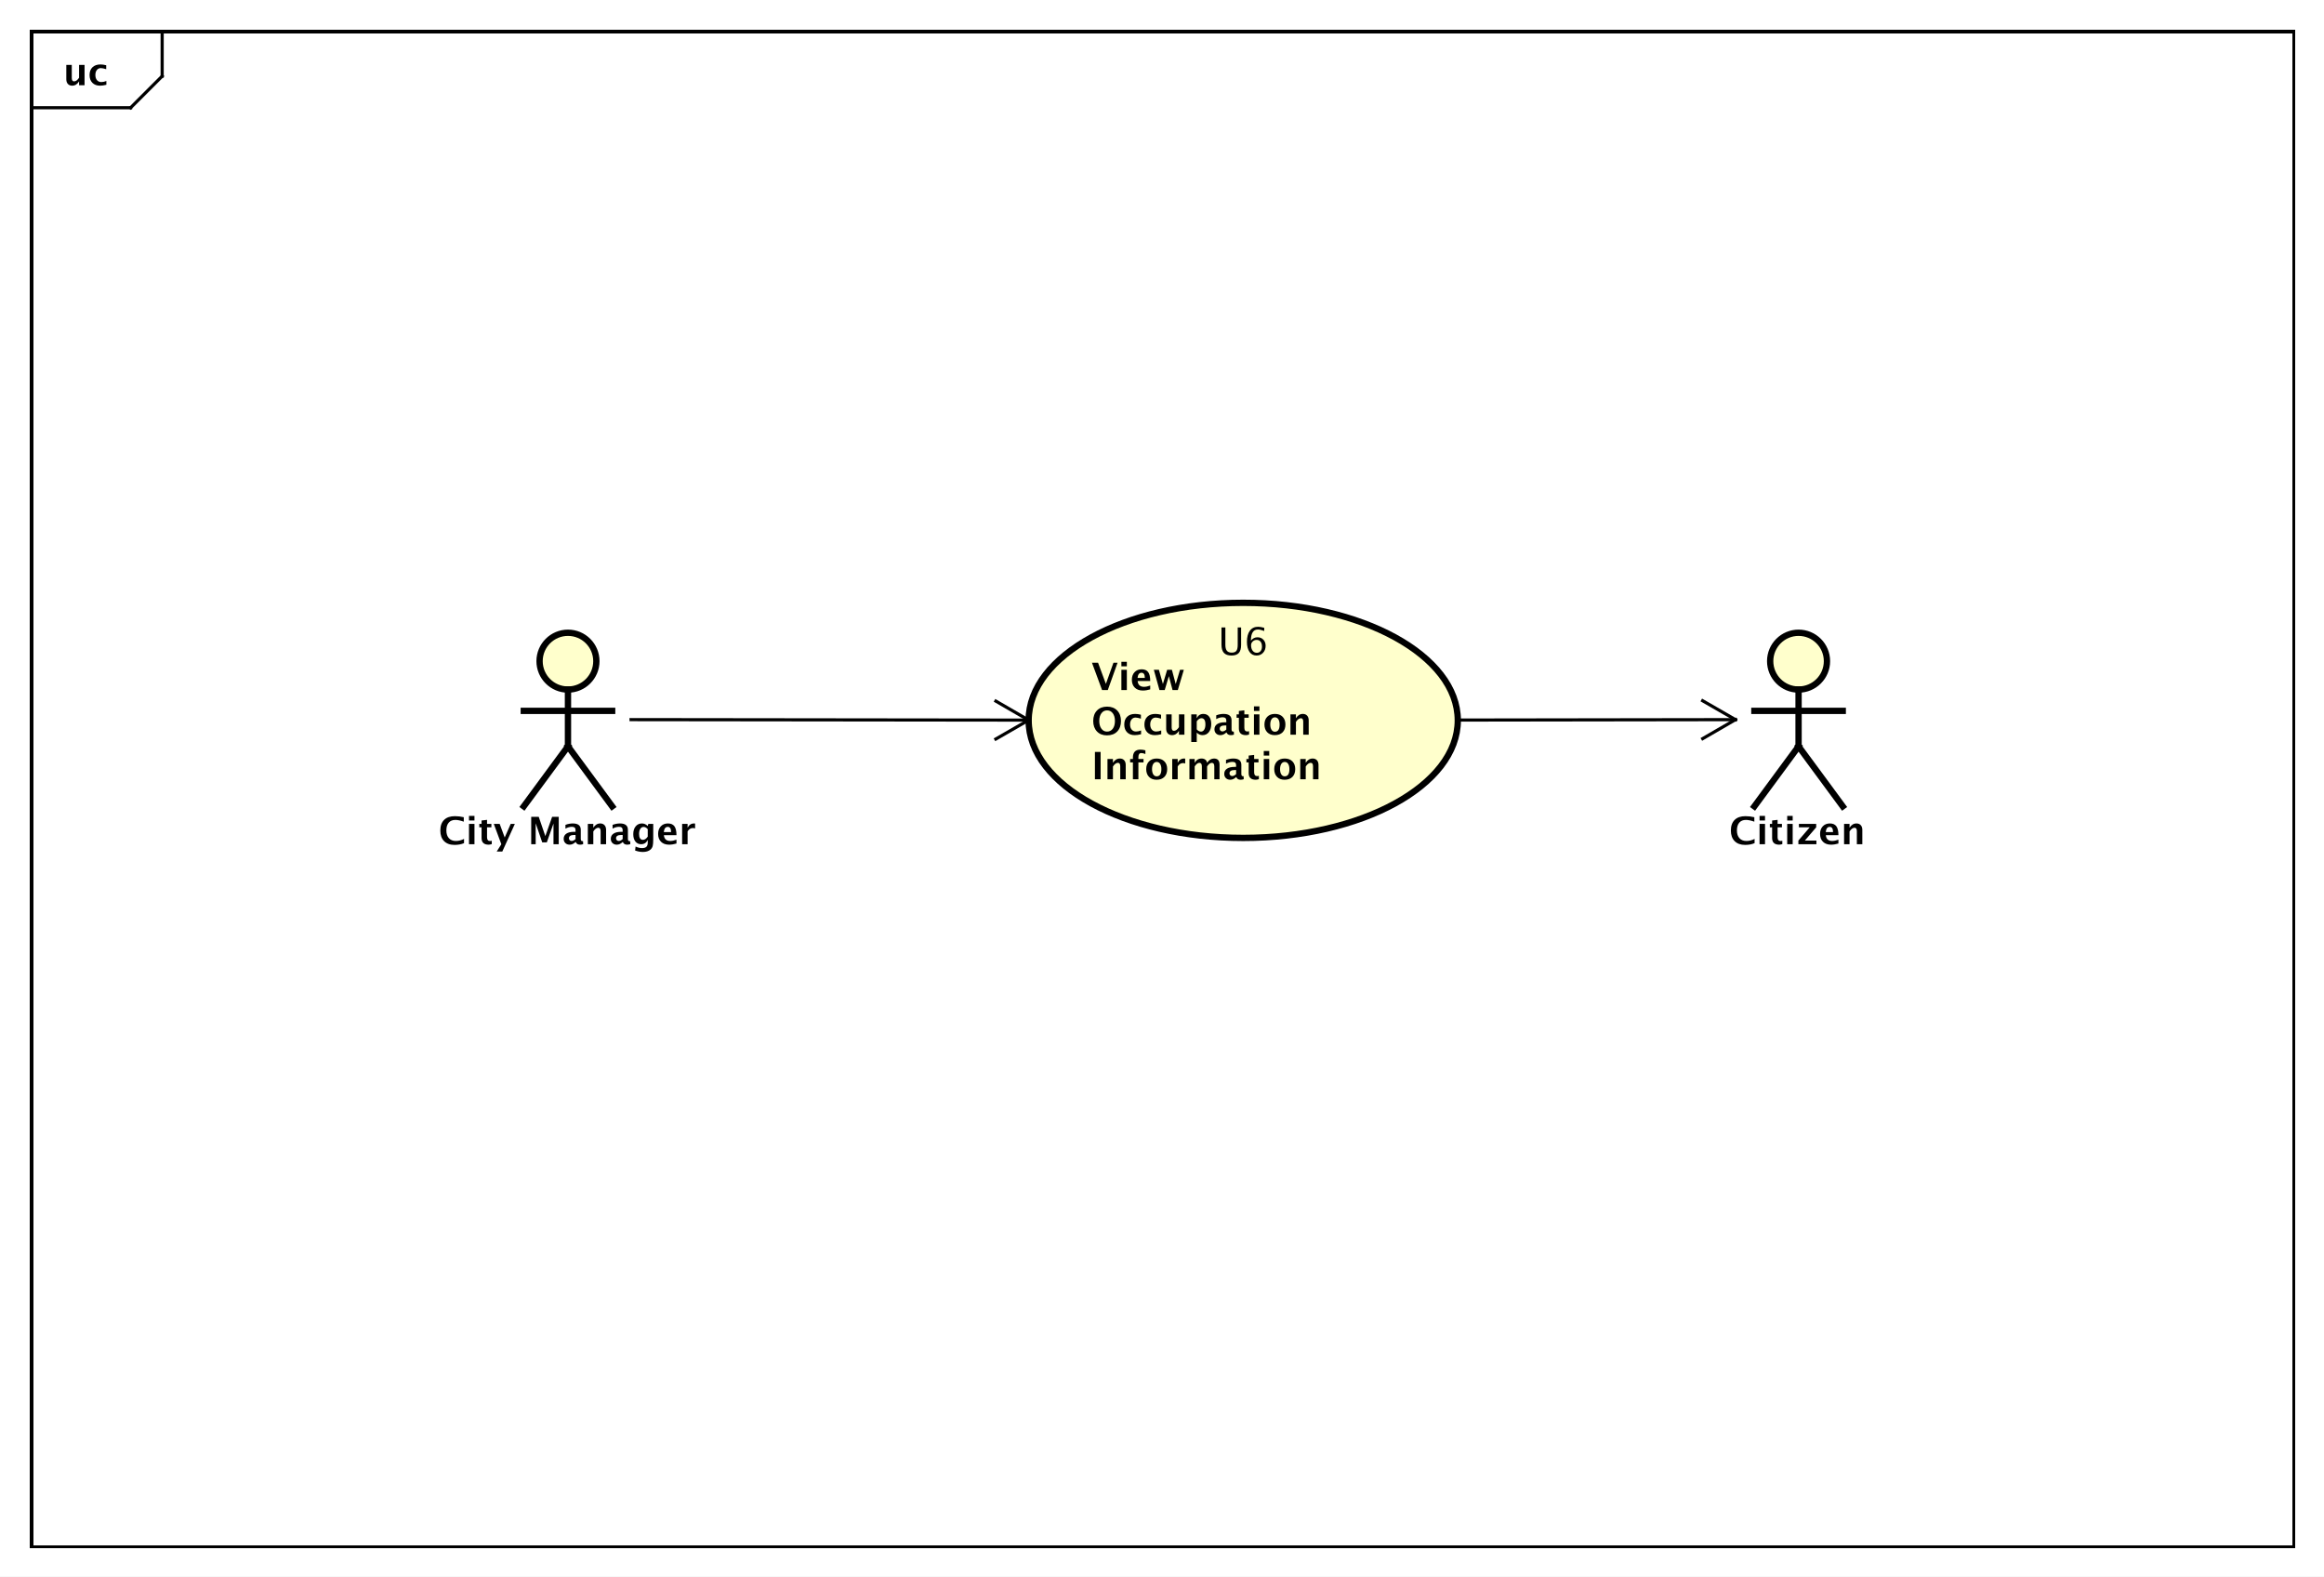
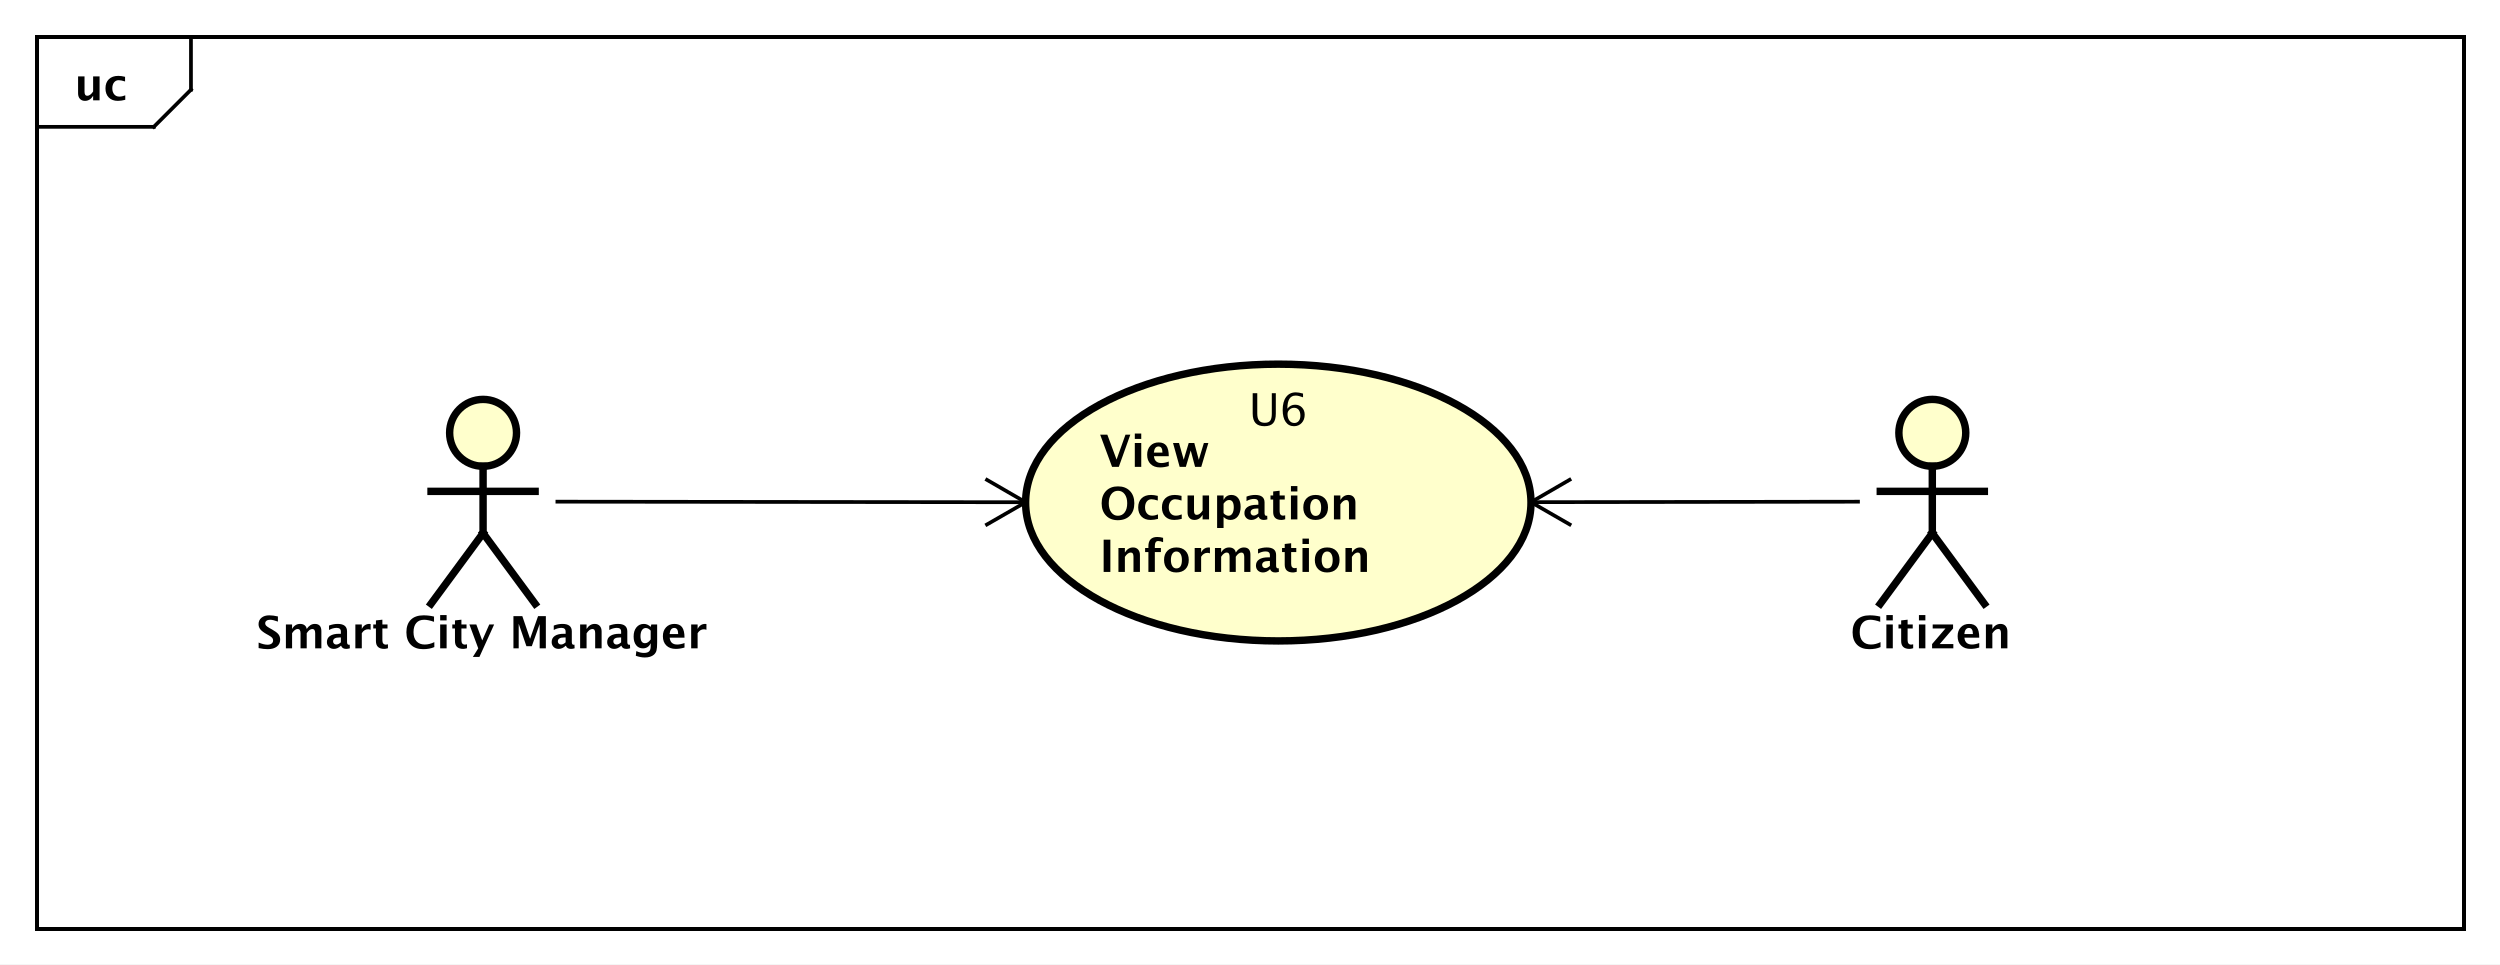
- <svg xmlns="http://www.w3.org/2000/svg" style="fill-opacity:1; color-rendering:auto; color-interpolation:auto; text-rendering:auto; stroke:black; stroke-linecap:square; stroke-miterlimit:10; shape-rendering:auto; stroke-opacity:1; fill:black; stroke-dasharray:none; font-weight:normal; stroke-width:1; font-family:'Dialog'; font-style:normal; stroke-linejoin:miter; font-size:12px; stroke-dashoffset:0; image-rendering:auto;" width="982" height="666">
+ <svg xmlns="http://www.w3.org/2000/svg" style="fill-opacity:1; color-rendering:auto; color-interpolation:auto; text-rendering:auto; stroke:black; stroke-linecap:square; stroke-miterlimit:10; shape-rendering:auto; stroke-opacity:1; fill:black; stroke-dasharray:none; font-weight:normal; stroke-width:1; font-family:'Dialog'; font-style:normal; stroke-linejoin:miter; font-size:12px; stroke-dashoffset:0; image-rendering:auto;" width="897" height="346">
  <defs id="genericDefs" />
  <g>
    <defs id="defs1">
      <clipPath clipPathUnits="userSpaceOnUse" id="clipPath1">
-         <path d="M0 0 L982 0 L982 666 L0 666 L0 0 Z" />
+         <path d="M0 0 L897 0 L897 346 L0 346 L0 0 Z" />
      </clipPath>
      <clipPath clipPathUnits="userSpaceOnUse" id="clipPath2">
-         <path d="M0 0 L736.5 0 L736.5 499.5 L0 499.5 L0 0 Z" />
+         <path d="M50 93 L722.75 93 L722.75 352.5 L50 352.5 L50 93 Z" />
      </clipPath>
      <clipPath clipPathUnits="userSpaceOnUse" id="clipPath3">
-         <path d="M-20 -27 L716.5 -27 L716.5 472.5 L-20 472.5 L-20 -27 Z" />
+         <path d="M-20 -27 L652.75 -27 L652.75 232.5 L-20 232.5 L-20 -27 Z" />
      </clipPath>
      <clipPath clipPathUnits="userSpaceOnUse" id="clipPath4">
-         <path d="M-548 -267.48 L188.5 -267.48 L188.5 232.02 L-548 232.02 L-548 -267.48 Z" />
+         <path d="M-498 -174.48 L174.75 -174.48 L174.75 85.02 L-498 85.02 L-498 -174.48 Z" />
      </clipPath>
      <clipPath clipPathUnits="userSpaceOnUse" id="clipPath5">
-         <path d="M-345.917 -207.041 L390.583 -207.041 L390.583 292.459 L-345.917 292.459 L-345.917 -207.041 Z" />
+         <path d="M-295.917 -114.041 L376.833 -114.041 L376.833 145.459 L-295.917 145.459 L-295.917 -114.041 Z" />
      </clipPath>
      <clipPath clipPathUnits="userSpaceOnUse" id="clipPath6">
-         <path d="M-386.06 -207.48 L350.44 -207.48 L350.44 292.02 L-386.06 292.02 L-386.06 -207.48 Z" />
+         <path d="M-336.06 -114.48 L336.69 -114.48 L336.69 145.02 L-336.06 145.02 L-336.06 -114.48 Z" />
      </clipPath>
      <clipPath clipPathUnits="userSpaceOnUse" id="clipPath7">
-         <path d="M-139 -267.48 L597.5 -267.48 L597.5 232.02 L-139 232.02 L-139 -267.48 Z" />
+         <path d="M-69 -174.48 L603.75 -174.48 L603.75 85.02 L-69 85.02 L-69 -174.48 Z" />
      </clipPath>
    </defs>
    <g style="fill:white; stroke:white;">
-       <rect x="0" y="0" width="982" style="clip-path:url(#clipPath1); stroke:none;" height="666" />
+       <rect x="0" y="0" width="897" style="clip-path:url(#clipPath1); stroke:none;" height="346" />
    </g>
-     <g style="text-rendering:geometricPrecision; shape-rendering:crispEdges;" transform="scale(1.3333,1.3333)">
-       <rect x="10" y="10" width="717" style="fill:none; clip-path:url(#clipPath2);" height="480" />
-       <line x1="51.391" x2="51.391" y1="11" style="clip-path:url(#clipPath2); fill:none; text-rendering:optimizeLegibility; shape-rendering:auto;" y2="24.133" />
-       <line x1="51.391" x2="41.391" y1="24.133" style="clip-path:url(#clipPath2); fill:none; text-rendering:optimizeLegibility; shape-rendering:auto;" y2="34.133" />
-       <line x1="41.391" x2="10" y1="34.133" style="clip-path:url(#clipPath2); fill:none; text-rendering:optimizeLegibility; shape-rendering:auto;" y2="34.133" />
+     <g style="text-rendering:geometricPrecision; shape-rendering:crispEdges;" transform="scale(1.3333,1.3333) translate(-50,-93)">
+       <rect x="60" y="103" width="653" style="fill:none; clip-path:url(#clipPath2);" height="240" />
+       <line x1="101.391" x2="101.391" y1="104" style="clip-path:url(#clipPath2); fill:none; text-rendering:optimizeLegibility; shape-rendering:auto;" y2="117.133" />
+       <line x1="101.391" x2="91.391" y1="117.133" style="clip-path:url(#clipPath2); fill:none; text-rendering:optimizeLegibility; shape-rendering:auto;" y2="127.133" />
+       <line x1="91.391" x2="60" y1="127.133" style="clip-path:url(#clipPath2); fill:none; text-rendering:optimizeLegibility; shape-rendering:auto;" y2="127.133" />
    </g>
-     <g style="text-rendering:optimizeLegibility; font-weight:bold; font-family:sans-serif;" transform="matrix(1.3333,0,0,1.3333,0,0) translate(20,27)">
+     <g style="text-rendering:optimizeLegibility; font-weight:bold; font-family:sans-serif;" transform="matrix(1.3333,0,0,1.3333,-66.6667,-124) translate(70,120)">
      <path d="M5.062 0 L5.062 -1.213 Q4.219 0.146 2.871 0.146 Q2.01 0.146 1.512 -0.398 Q1.014 -0.943 1.014 -1.887 L1.014 -6.434 L2.748 -6.434 L2.748 -2.314 Q2.748 -1.219 3.481 -1.219 Q4.301 -1.219 5.062 -2.385 L5.062 -6.434 L6.797 -6.434 L6.797 0 ZM13.711 -0.141 Q12.633 0.146 11.713 0.146 Q10.172 0.146 9.278 -0.759 Q8.385 -1.664 8.385 -3.223 Q8.385 -4.799 9.305 -5.689 Q10.225 -6.58 11.848 -6.58 Q12.633 -6.58 13.658 -6.328 L13.658 -5.074 Q12.592 -5.42 11.953 -5.42 Q11.174 -5.42 10.699 -4.822 Q10.225 -4.225 10.225 -3.234 Q10.225 -2.221 10.737 -1.611 Q11.25 -1.002 12.105 -1.002 Q12.885 -1.002 13.711 -1.342 Z" style="stroke:none; clip-path:url(#clipPath3);" />
    </g>
-     <g transform="matrix(1.3333,0,0,1.3333,0,0)" style="fill:rgb(255,255,204); text-rendering:optimizeLegibility; font-family:sans-serif; stroke:rgb(255,255,204); font-weight:bold; stroke-width:2;">
+     <g transform="matrix(1.3333,0,0,1.3333,-66.6667,-124)" style="fill:rgb(255,255,204); text-rendering:optimizeLegibility; font-family:sans-serif; stroke:rgb(255,255,204); font-weight:bold; stroke-width:2;">
      <circle r="9" style="clip-path:url(#clipPath2); stroke:none;" cx="570" cy="209.48" />
      <circle style="fill:none; clip-path:url(#clipPath2); stroke:black;" r="9" cx="570" cy="209.48" />
      <line x1="570" x2="570" y1="218.48" style="clip-path:url(#clipPath2); fill:none; stroke:black;" y2="236.48" />
      <line x1="556" x2="584" y1="225.23" style="clip-path:url(#clipPath2); fill:none; stroke:black;" y2="225.23" />
      <line x1="570" x2="556" y1="236.48" style="clip-path:url(#clipPath2); fill:none; stroke:black;" y2="255.48" />
      <line x1="570" x2="584" y1="236.48" style="clip-path:url(#clipPath2); fill:none; stroke:black;" y2="255.48" />
    </g>
-     <g style="text-rendering:optimizeLegibility; stroke-width:2; font-weight:bold; font-family:sans-serif;" transform="matrix(1.3333,0,0,1.3333,0,0) translate(548,267.4802)">
+     <g style="text-rendering:optimizeLegibility; stroke-width:2; font-weight:bold; font-family:sans-serif;" transform="matrix(1.3333,0,0,1.3333,-66.6667,-124) translate(548,267.4802)">
      <path d="M8.062 -0.346 Q6.803 0.217 5.057 0.217 Q2.924 0.217 1.734 -0.984 Q0.545 -2.186 0.545 -4.336 Q0.545 -6.527 1.743 -7.708 Q2.941 -8.889 5.162 -8.889 Q6.58 -8.889 7.981 -8.555 L7.981 -7.143 Q6.393 -7.699 5.32 -7.699 Q3.949 -7.699 3.205 -6.829 Q2.461 -5.959 2.461 -4.359 Q2.461 -2.789 3.261 -1.91 Q4.061 -1.031 5.484 -1.031 Q6.762 -1.031 8.062 -1.676 ZM9.633 0 L9.633 -6.434 L11.367 -6.434 L11.367 0 ZM9.633 -7.518 L9.633 -8.965 L11.367 -8.965 L11.367 -7.518 ZM16.852 -0.035 Q16.23 0.146 15.873 0.146 Q13.617 0.146 13.617 -1.963 L13.617 -5.35 L12.896 -5.35 L12.896 -6.434 L13.617 -6.434 L13.617 -7.518 L15.352 -7.717 L15.352 -6.434 L16.729 -6.434 L16.729 -5.35 L15.352 -5.35 L15.352 -2.191 Q15.352 -1.008 16.318 -1.008 Q16.541 -1.008 16.852 -1.09 ZM18.398 0 L18.398 -6.434 L20.133 -6.434 L20.133 0 ZM18.398 -7.518 L18.398 -8.965 L20.133 -8.965 L20.133 -7.518 ZM21.938 0 L21.938 -1.154 L25.535 -5.35 L22.102 -5.35 L22.102 -6.434 L27.586 -6.434 L27.586 -5.35 L23.988 -1.154 L27.656 -1.154 L27.656 0 ZM34.629 -0.217 Q33.393 0.146 32.285 0.146 Q30.674 0.146 29.742 -0.768 Q28.811 -1.682 28.811 -3.264 Q28.811 -4.758 29.663 -5.669 Q30.516 -6.58 31.916 -6.58 Q33.328 -6.58 33.978 -5.689 Q34.629 -4.799 34.629 -2.871 L30.639 -2.871 Q30.814 -1.031 32.66 -1.031 Q33.533 -1.031 34.629 -1.435 ZM30.615 -3.85 L32.924 -3.85 Q32.924 -5.496 31.863 -5.496 Q30.785 -5.496 30.615 -3.85 ZM36.422 0 L36.422 -6.434 L38.156 -6.434 L38.156 -5.221 Q39.006 -6.58 40.348 -6.58 Q41.209 -6.58 41.707 -6.035 Q42.205 -5.49 42.205 -4.547 L42.205 0 L40.471 0 L40.471 -4.119 Q40.471 -5.215 39.744 -5.215 Q38.918 -5.215 38.156 -4.049 L38.156 0 Z" style="stroke:none; clip-path:url(#clipPath4);" />
    </g>
-     <g transform="matrix(1.3333,0,0,1.3333,0,0)" style="fill:rgb(255,255,204); text-rendering:optimizeLegibility; font-family:sans-serif; stroke:rgb(255,255,204); font-weight:bold; stroke-width:2;">
+     <g transform="matrix(1.3333,0,0,1.3333,-66.6667,-124)" style="fill:rgb(255,255,204); text-rendering:optimizeLegibility; font-family:sans-serif; stroke:rgb(255,255,204); font-weight:bold; stroke-width:2;">
      <ellipse style="clip-path:url(#clipPath2); stroke:none;" rx="68" cx="394" ry="37.24" cy="228.24" />
      <ellipse style="clip-path:url(#clipPath2); fill:none; stroke:black;" rx="68" cx="394" ry="37.24" cy="228.24" />
      <path d="M3.352 11.602 L0.146 2.93 L2.074 2.93 L4.559 9.639 L6.961 2.93 L8.262 2.93 L5.162 11.602 ZM9.469 11.602 L9.469 5.168 L11.203 5.168 L11.203 11.602 ZM9.469 4.084 L9.469 2.637 L11.203 2.637 L11.203 4.084 ZM18.609 11.385 Q17.373 11.748 16.266 11.748 Q14.654 11.748 13.723 10.834 Q12.791 9.92 12.791 8.338 Q12.791 6.844 13.644 5.933 Q14.496 5.021 15.896 5.021 Q17.309 5.021 17.959 5.912 Q18.609 6.803 18.609 8.73 L14.619 8.73 Q14.795 10.57 16.641 10.57 Q17.514 10.57 18.609 10.166 ZM14.596 7.752 L16.904 7.752 Q16.904 6.106 15.844 6.106 Q14.766 6.106 14.596 7.752 ZM21.539 11.602 L19.752 5.168 L21.363 5.168 L22.629 9.674 L23.977 5.168 L25.477 5.168 L26.689 9.697 L28.055 5.168 L29.262 5.168 L27.352 11.602 L25.688 11.602 L24.516 7.189 L23.203 11.602 Z" style="fill:black; clip-path:url(#clipPath5); stroke:none;" transform="translate(345.9167,207.0409)" />
    </g>
-     <g style="text-rendering:optimizeLegibility; stroke-width:2; font-weight:bold; font-family:sans-serif;" transform="matrix(1.3333,0,0,1.3333,0,0) translate(345.9167,207.0409)">
+     <g style="text-rendering:optimizeLegibility; stroke-width:2; font-weight:bold; font-family:sans-serif;" transform="matrix(1.3333,0,0,1.3333,-66.6667,-124) translate(345.9167,207.0409)">
      <path d="M4.887 25.951 Q2.912 25.951 1.728 24.709 Q0.545 23.467 0.545 21.398 Q0.545 19.307 1.734 18.076 Q2.924 16.846 4.945 16.846 Q6.955 16.846 8.148 18.076 Q9.34 19.307 9.34 21.381 Q9.34 23.502 8.148 24.727 Q6.955 25.951 4.887 25.951 ZM4.91 24.756 Q6.07 24.756 6.747 23.845 Q7.424 22.934 7.424 21.375 Q7.424 19.863 6.744 18.949 Q6.064 18.035 4.945 18.035 Q3.814 18.035 3.138 18.949 Q2.461 19.863 2.461 21.393 Q2.461 22.91 3.135 23.833 Q3.809 24.756 4.91 24.756 ZM15.709 25.594 Q14.631 25.881 13.711 25.881 Q12.17 25.881 11.276 24.976 Q10.383 24.07 10.383 22.512 Q10.383 20.936 11.303 20.045 Q12.223 19.154 13.846 19.154 Q14.631 19.154 15.656 19.406 L15.656 20.66 Q14.59 20.314 13.951 20.314 Q13.172 20.314 12.697 20.912 Q12.223 21.51 12.223 22.5 Q12.223 23.514 12.735 24.123 Q13.248 24.732 14.104 24.732 Q14.883 24.732 15.709 24.393 ZM22.096 25.594 Q21.018 25.881 20.098 25.881 Q18.557 25.881 17.663 24.976 Q16.77 24.07 16.77 22.512 Q16.77 20.936 17.689 20.045 Q18.609 19.154 20.232 19.154 Q21.018 19.154 22.043 19.406 L22.043 20.66 Q20.977 20.314 20.338 20.314 Q19.559 20.314 19.084 20.912 Q18.609 21.51 18.609 22.5 Q18.609 23.514 19.122 24.123 Q19.635 24.732 20.49 24.732 Q21.27 24.732 22.096 24.393 ZM27.715 25.734 L27.715 24.521 Q26.871 25.881 25.523 25.881 Q24.662 25.881 24.164 25.336 Q23.666 24.791 23.666 23.848 L23.666 19.301 L25.4 19.301 L25.4 23.42 Q25.4 24.516 26.133 24.516 Q26.953 24.516 27.715 23.35 L27.715 19.301 L29.449 19.301 L29.449 25.734 ZM31.617 28.049 L31.617 19.301 L33.352 19.301 L33.352 20.514 Q34.02 19.154 35.455 19.154 Q36.615 19.154 37.28 20.004 Q37.945 20.854 37.945 22.342 Q37.945 23.959 37.195 24.92 Q36.445 25.881 35.185 25.881 Q34.172 25.881 33.352 25.084 L33.352 28.049 ZM33.352 24.053 Q33.984 24.756 34.699 24.756 Q35.338 24.756 35.719 24.138 Q36.1 23.52 36.1 22.488 Q36.1 20.514 34.828 20.514 Q34.06 20.514 33.352 21.504 ZM42.721 25.043 Q41.853 25.881 40.863 25.881 Q40.02 25.881 39.492 25.365 Q38.965 24.85 38.965 24.029 Q38.965 22.963 39.817 22.386 Q40.67 21.809 42.258 21.809 L42.721 21.809 L42.721 21.223 Q42.721 20.221 41.578 20.221 Q40.565 20.221 39.527 20.795 L39.527 19.6 Q40.705 19.154 41.859 19.154 Q44.385 19.154 44.385 21.164 L44.385 24.012 Q44.385 24.768 44.871 24.768 Q44.959 24.768 45.1 24.744 L45.141 25.717 Q44.59 25.881 44.168 25.881 Q43.102 25.881 42.797 25.043 ZM42.721 24.111 L42.721 22.805 L42.31 22.805 Q40.629 22.805 40.629 23.859 Q40.629 24.217 40.872 24.46 Q41.115 24.703 41.473 24.703 Q42.082 24.703 42.721 24.111 ZM49.94 25.699 Q49.318 25.881 48.961 25.881 Q46.705 25.881 46.705 23.771 L46.705 20.385 L45.984 20.385 L45.984 19.301 L46.705 19.301 L46.705 18.217 L48.44 18.018 L48.44 19.301 L49.816 19.301 L49.816 20.385 L48.44 20.385 L48.44 23.543 Q48.44 24.727 49.406 24.727 Q49.629 24.727 49.94 24.645 ZM51.486 25.734 L51.486 19.301 L53.221 19.301 L53.221 25.734 ZM51.486 18.217 L51.486 16.77 L53.221 16.77 L53.221 18.217 ZM58.09 25.881 Q56.584 25.881 55.696 24.97 Q54.809 24.059 54.809 22.518 Q54.809 20.959 55.702 20.057 Q56.596 19.154 58.131 19.154 Q59.672 19.154 60.565 20.057 Q61.459 20.959 61.459 22.506 Q61.459 24.088 60.562 24.984 Q59.666 25.881 58.09 25.881 ZM58.119 24.797 Q59.613 24.797 59.613 22.506 Q59.613 21.457 59.218 20.848 Q58.822 20.238 58.131 20.238 Q57.445 20.238 57.05 20.848 Q56.654 21.457 56.654 22.518 Q56.654 23.566 57.047 24.182 Q57.44 24.797 58.119 24.797 ZM63.053 25.734 L63.053 19.301 L64.787 19.301 L64.787 20.514 Q65.637 19.154 66.978 19.154 Q67.84 19.154 68.338 19.699 Q68.836 20.244 68.836 21.188 L68.836 25.734 L67.102 25.734 L67.102 21.615 Q67.102 20.52 66.375 20.52 Q65.549 20.52 64.787 21.686 L64.787 25.734 Z" style="stroke:none; clip-path:url(#clipPath5);" />
    </g>
-     <g style="text-rendering:optimizeLegibility; stroke-width:2; font-weight:bold; font-family:sans-serif;" transform="matrix(1.3333,0,0,1.3333,0,0) translate(345.9167,207.0409)">
+     <g style="text-rendering:optimizeLegibility; stroke-width:2; font-weight:bold; font-family:sans-serif;" transform="matrix(1.3333,0,0,1.3333,-66.6667,-124) translate(345.9167,207.0409)">
      <path d="M1.084 39.867 L1.084 31.195 L2.889 31.195 L2.889 39.867 ZM5.062 39.867 L5.062 33.434 L6.797 33.434 L6.797 34.647 Q7.646 33.287 8.988 33.287 Q9.85 33.287 10.348 33.832 Q10.846 34.377 10.846 35.32 L10.846 39.867 L9.111 39.867 L9.111 35.748 Q9.111 34.652 8.385 34.652 Q7.559 34.652 6.797 35.818 L6.797 39.867 ZM13.125 39.867 L13.125 34.518 L12.24 34.518 L12.24 33.434 L13.125 33.434 L13.125 32.971 Q13.125 30.469 15.498 30.469 Q16.266 30.469 17.08 30.691 L17.08 31.863 Q16.342 31.553 15.756 31.553 Q14.859 31.553 14.859 32.906 L14.859 33.434 L16.488 33.434 L16.488 34.518 L14.859 34.518 L14.859 39.867 ZM20.619 40.014 Q19.113 40.014 18.226 39.102 Q17.338 38.191 17.338 36.65 Q17.338 35.092 18.231 34.19 Q19.125 33.287 20.66 33.287 Q22.201 33.287 23.095 34.19 Q23.988 35.092 23.988 36.639 Q23.988 38.221 23.092 39.117 Q22.195 40.014 20.619 40.014 ZM20.648 38.93 Q22.143 38.93 22.143 36.639 Q22.143 35.59 21.747 34.98 Q21.352 34.371 20.66 34.371 Q19.975 34.371 19.579 34.98 Q19.184 35.59 19.184 36.65 Q19.184 37.699 19.576 38.315 Q19.969 38.93 20.648 38.93 ZM25.582 39.867 L25.582 33.434 L27.316 33.434 L27.316 34.647 Q27.99 33.287 29.367 33.287 Q29.531 33.287 29.689 33.322 L29.689 34.869 Q29.32 34.734 29.004 34.734 Q27.967 34.734 27.316 35.783 L27.316 39.867 ZM31.037 39.867 L31.037 33.434 L32.701 33.434 L32.701 34.647 Q33.463 33.287 34.869 33.287 Q35.596 33.287 36.065 33.645 Q36.533 34.002 36.639 34.647 Q37.541 33.287 38.818 33.287 Q40.582 33.287 40.582 35.232 L40.582 39.867 L38.918 39.867 L38.918 35.801 Q38.918 34.658 38.156 34.658 Q37.377 34.658 36.639 35.783 L36.639 39.867 L34.975 39.867 L34.975 35.801 Q34.975 34.652 34.207 34.652 Q33.44 34.652 32.701 35.783 L32.701 39.867 ZM45.826 39.176 Q44.959 40.014 43.969 40.014 Q43.125 40.014 42.598 39.498 Q42.07 38.982 42.07 38.162 Q42.07 37.096 42.923 36.519 Q43.775 35.941 45.363 35.941 L45.826 35.941 L45.826 35.355 Q45.826 34.353 44.684 34.353 Q43.67 34.353 42.633 34.928 L42.633 33.732 Q43.81 33.287 44.965 33.287 Q47.49 33.287 47.49 35.297 L47.49 38.145 Q47.49 38.9 47.977 38.9 Q48.065 38.9 48.205 38.877 L48.246 39.85 Q47.695 40.014 47.273 40.014 Q46.207 40.014 45.902 39.176 ZM45.826 38.244 L45.826 36.938 L45.416 36.938 Q43.734 36.938 43.734 37.992 Q43.734 38.35 43.977 38.593 Q44.221 38.836 44.578 38.836 Q45.188 38.836 45.826 38.244 ZM53.045 39.832 Q52.424 40.014 52.066 40.014 Q49.81 40.014 49.81 37.904 L49.81 34.518 L49.09 34.518 L49.09 33.434 L49.81 33.434 L49.81 32.35 L51.545 32.15 L51.545 33.434 L52.922 33.434 L52.922 34.518 L51.545 34.518 L51.545 37.676 Q51.545 38.859 52.512 38.859 Q52.734 38.859 53.045 38.777 ZM54.592 39.867 L54.592 33.434 L56.326 33.434 L56.326 39.867 ZM54.592 32.35 L54.592 30.902 L56.326 30.902 L56.326 32.35 ZM61.195 40.014 Q59.69 40.014 58.802 39.102 Q57.914 38.191 57.914 36.65 Q57.914 35.092 58.808 34.19 Q59.701 33.287 61.236 33.287 Q62.777 33.287 63.671 34.19 Q64.564 35.092 64.564 36.639 Q64.564 38.221 63.668 39.117 Q62.772 40.014 61.195 40.014 ZM61.225 38.93 Q62.719 38.93 62.719 36.639 Q62.719 35.59 62.323 34.98 Q61.928 34.371 61.236 34.371 Q60.551 34.371 60.155 34.98 Q59.76 35.59 59.76 36.65 Q59.76 37.699 60.152 38.315 Q60.545 38.93 61.225 38.93 ZM66.158 39.867 L66.158 33.434 L67.893 33.434 L67.893 34.647 Q68.742 33.287 70.084 33.287 Q70.945 33.287 71.443 33.832 Q71.941 34.377 71.941 35.32 L71.941 39.867 L70.207 39.867 L70.207 35.748 Q70.207 34.652 69.481 34.652 Q68.654 34.652 67.893 35.818 L67.893 39.867 Z" style="stroke:none; clip-path:url(#clipPath5);" />
    </g>
-     <g style="text-rendering:optimizeLegibility; stroke-width:2; font-family:sans-serif;" transform="matrix(1.3333,0,0,1.3333,0,0) translate(386.0605,207.4802)">
+     <g style="text-rendering:optimizeLegibility; stroke-width:2; font-family:sans-serif;" transform="matrix(1.3333,0,0,1.3333,-66.6667,-124) translate(386.0605,207.4802)">
      <path d="M1.049 -8.672 L2.279 -8.672 L2.279 -3.199 Q2.279 -1.893 2.763 -1.298 Q3.246 -0.703 4.301 -0.703 Q5.332 -0.703 5.763 -1.263 Q6.193 -1.822 6.193 -3.158 L6.193 -8.672 L7.271 -8.672 L7.271 -3.176 Q7.271 -1.4 6.542 -0.592 Q5.812 0.217 4.219 0.217 Q2.596 0.217 1.822 -0.621 Q1.049 -1.459 1.049 -3.211 ZM10.377 -4.494 Q11.203 -5.566 12.457 -5.566 Q13.594 -5.566 14.317 -4.814 Q15.041 -4.061 15.041 -2.883 Q15.041 -1.529 14.229 -0.656 Q13.418 0.217 12.17 0.217 Q10.734 0.217 9.926 -0.938 Q9.117 -2.092 9.117 -4.143 Q9.117 -6.398 10.046 -7.646 Q10.975 -8.895 12.662 -8.895 Q13.435 -8.895 14.596 -8.566 L14.596 -7.559 Q13.371 -8.027 12.592 -8.027 Q10.377 -8.027 10.377 -4.494 ZM13.881 -2.625 Q13.881 -3.609 13.438 -4.172 Q12.996 -4.734 12.211 -4.734 Q11.479 -4.734 10.951 -4.242 Q10.424 -3.75 10.424 -3.059 Q10.424 -1.969 10.925 -1.31 Q11.426 -0.65 12.252 -0.65 Q12.996 -0.65 13.438 -1.187 Q13.881 -1.723 13.881 -2.625 Z" style="stroke:none; clip-path:url(#clipPath6);" />
    </g>
-     <g transform="matrix(1.3333,0,0,1.3333,0,0)" style="fill:rgb(255,255,204); text-rendering:optimizeLegibility; stroke-width:2; font-family:sans-serif; stroke:rgb(255,255,204);">
+     <g transform="matrix(1.3333,0,0,1.3333,-66.6667,-124)" style="fill:rgb(255,255,204); text-rendering:optimizeLegibility; stroke-width:2; font-family:sans-serif; stroke:rgb(255,255,204);">
      <circle r="9" style="clip-path:url(#clipPath2); stroke:none;" cx="180" cy="209.48" />
      <circle style="fill:none; clip-path:url(#clipPath2); stroke:black;" r="9" cx="180" cy="209.48" />
      <line x1="180" x2="180" y1="218.48" style="clip-path:url(#clipPath2); fill:none; stroke:black;" y2="236.48" />
      <line x1="166" x2="194" y1="225.23" style="clip-path:url(#clipPath2); fill:none; stroke:black;" y2="225.23" />
      <line x1="180" x2="166" y1="236.48" style="clip-path:url(#clipPath2); fill:none; stroke:black;" y2="255.48" />
      <line x1="180" x2="194" y1="236.48" style="clip-path:url(#clipPath2); fill:none; stroke:black;" y2="255.48" />
    </g>
-     <g style="text-rendering:optimizeLegibility; stroke-width:2; font-weight:bold; font-family:sans-serif;" transform="matrix(1.3333,0,0,1.3333,0,0) translate(139,267.4802)">
-       <path d="M8.062 -0.346 Q6.803 0.217 5.057 0.217 Q2.924 0.217 1.734 -0.984 Q0.545 -2.186 0.545 -4.336 Q0.545 -6.527 1.743 -7.708 Q2.941 -8.889 5.162 -8.889 Q6.58 -8.889 7.981 -8.555 L7.981 -7.143 Q6.393 -7.699 5.32 -7.699 Q3.949 -7.699 3.205 -6.829 Q2.461 -5.959 2.461 -4.359 Q2.461 -2.789 3.261 -1.91 Q4.061 -1.031 5.484 -1.031 Q6.762 -1.031 8.062 -1.676 ZM9.633 0 L9.633 -6.434 L11.367 -6.434 L11.367 0 ZM9.633 -7.518 L9.633 -8.965 L11.367 -8.965 L11.367 -7.518 ZM16.852 -0.035 Q16.23 0.146 15.873 0.146 Q13.617 0.146 13.617 -1.963 L13.617 -5.35 L12.896 -5.35 L12.896 -6.434 L13.617 -6.434 L13.617 -7.518 L15.352 -7.717 L15.352 -6.434 L16.729 -6.434 L16.729 -5.35 L15.352 -5.35 L15.352 -2.191 Q15.352 -1.008 16.318 -1.008 Q16.541 -1.008 16.852 -1.09 ZM18.422 2.314 L19.881 0 L17.496 -6.434 L19.359 -6.434 L20.953 -2.133 L22.846 -6.434 L24.164 -6.434 L20.191 2.314 ZM29.35 0 L29.35 -8.672 L31.74 -8.672 L33.826 -2.572 L35.977 -8.672 L38.074 -8.672 L38.074 0 L36.41 0 L36.41 -6.545 L34.295 -0.58 L32.842 -0.58 L30.768 -6.633 L30.768 0 ZM43.395 -0.691 Q42.527 0.146 41.537 0.146 Q40.693 0.146 40.166 -0.369 Q39.639 -0.885 39.639 -1.705 Q39.639 -2.772 40.491 -3.349 Q41.344 -3.926 42.932 -3.926 L43.395 -3.926 L43.395 -4.512 Q43.395 -5.514 42.252 -5.514 Q41.238 -5.514 40.201 -4.939 L40.201 -6.135 Q41.379 -6.58 42.533 -6.58 Q45.059 -6.58 45.059 -4.57 L45.059 -1.723 Q45.059 -0.967 45.545 -0.967 Q45.633 -0.967 45.773 -0.99 L45.815 -0.018 Q45.264 0.146 44.842 0.146 Q43.775 0.146 43.471 -0.691 ZM43.395 -1.623 L43.395 -2.93 L42.984 -2.93 Q41.303 -2.93 41.303 -1.875 Q41.303 -1.518 41.546 -1.274 Q41.789 -1.031 42.147 -1.031 Q42.756 -1.031 43.395 -1.623 ZM47.297 0 L47.297 -6.434 L49.031 -6.434 L49.031 -5.221 Q49.881 -6.58 51.223 -6.58 Q52.084 -6.58 52.582 -6.035 Q53.08 -5.49 53.08 -4.547 L53.08 0 L51.346 0 L51.346 -4.119 Q51.346 -5.215 50.619 -5.215 Q49.793 -5.215 49.031 -4.049 L49.031 0 ZM58.33 -0.691 Q57.463 0.146 56.473 0.146 Q55.629 0.146 55.102 -0.369 Q54.574 -0.885 54.574 -1.705 Q54.574 -2.772 55.427 -3.349 Q56.279 -3.926 57.867 -3.926 L58.33 -3.926 L58.33 -4.512 Q58.33 -5.514 57.188 -5.514 Q56.174 -5.514 55.137 -4.939 L55.137 -6.135 Q56.315 -6.58 57.469 -6.58 Q59.994 -6.58 59.994 -4.57 L59.994 -1.723 Q59.994 -0.967 60.48 -0.967 Q60.568 -0.967 60.709 -0.99 L60.75 -0.018 Q60.199 0.146 59.777 0.146 Q58.711 0.146 58.406 -0.691 ZM58.33 -1.623 L58.33 -2.93 L57.92 -2.93 Q56.238 -2.93 56.238 -1.875 Q56.238 -1.518 56.481 -1.274 Q56.725 -1.031 57.082 -1.031 Q57.691 -1.031 58.33 -1.623 ZM62.279 1.998 L62.42 0.738 Q63.492 1.23 64.465 1.23 Q65.426 1.23 65.853 0.82 Q66.281 0.41 66.281 -0.51 L66.281 -1.389 Q65.648 0 64.189 0 Q63.041 0 62.367 -0.858 Q61.693 -1.717 61.693 -3.182 Q61.693 -4.723 62.449 -5.651 Q63.205 -6.58 64.459 -6.58 Q65.443 -6.58 66.281 -5.783 L66.463 -6.434 L68.022 -6.434 L68.022 -1.523 Q68.022 -0.053 67.843 0.598 Q67.664 1.248 67.148 1.705 Q66.281 2.455 64.705 2.455 Q63.586 2.455 62.279 1.998 ZM66.281 -2.397 L66.281 -4.769 Q65.654 -5.479 64.969 -5.479 Q64.312 -5.479 63.926 -4.881 Q63.539 -4.283 63.539 -3.275 Q63.539 -1.389 64.752 -1.389 Q65.59 -1.389 66.281 -2.397 ZM75.387 -0.217 Q74.15 0.146 73.043 0.146 Q71.432 0.146 70.5 -0.768 Q69.568 -1.682 69.568 -3.264 Q69.568 -4.758 70.421 -5.669 Q71.273 -6.58 72.674 -6.58 Q74.086 -6.58 74.736 -5.689 Q75.387 -4.799 75.387 -2.871 L71.397 -2.871 Q71.572 -1.031 73.418 -1.031 Q74.291 -1.031 75.387 -1.435 ZM71.373 -3.85 L73.682 -3.85 Q73.682 -5.496 72.621 -5.496 Q71.543 -5.496 71.373 -3.85 ZM77.18 0 L77.18 -6.434 L78.914 -6.434 L78.914 -5.221 Q79.588 -6.58 80.965 -6.58 Q81.129 -6.58 81.287 -6.545 L81.287 -4.998 Q80.918 -5.133 80.602 -5.133 Q79.564 -5.133 78.914 -4.084 L78.914 0 Z" style="stroke:none; clip-path:url(#clipPath7);" />
+     <g style="text-rendering:optimizeLegibility; stroke-width:2; font-weight:bold; font-family:sans-serif;" transform="matrix(1.3333,0,0,1.3333,-66.6667,-124) translate(119,267.4802)">
+       <path d="M0.598 -0.076 L0.598 -1.565 Q1.998 -0.979 2.994 -0.979 Q3.691 -0.979 4.093 -1.289 Q4.494 -1.6 4.494 -2.133 Q4.494 -2.555 4.242 -2.845 Q3.99 -3.135 3.287 -3.533 L2.707 -3.856 Q1.541 -4.512 1.06 -5.112 Q0.58 -5.713 0.58 -6.516 Q0.58 -7.588 1.368 -8.238 Q2.156 -8.889 3.451 -8.889 Q4.488 -8.889 5.789 -8.59 L5.789 -7.201 Q4.459 -7.699 3.686 -7.699 Q3.088 -7.699 2.728 -7.433 Q2.367 -7.166 2.367 -6.732 Q2.367 -6.375 2.619 -6.106 Q2.871 -5.836 3.568 -5.443 L4.189 -5.098 Q5.443 -4.394 5.918 -3.803 Q6.393 -3.211 6.393 -2.361 Q6.393 -1.154 5.496 -0.469 Q4.6 0.217 3.023 0.217 Q1.98 0.217 0.598 -0.076 ZM7.939 0 L7.939 -6.434 L9.604 -6.434 L9.604 -5.221 Q10.365 -6.58 11.771 -6.58 Q12.498 -6.58 12.967 -6.223 Q13.435 -5.865 13.541 -5.221 Q14.443 -6.58 15.721 -6.58 Q17.484 -6.58 17.484 -4.635 L17.484 0 L15.82 0 L15.82 -4.066 Q15.82 -5.209 15.059 -5.209 Q14.279 -5.209 13.541 -4.084 L13.541 0 L11.877 0 L11.877 -4.066 Q11.877 -5.215 11.109 -5.215 Q10.342 -5.215 9.604 -4.084 L9.604 0 ZM22.729 -0.691 Q21.861 0.146 20.871 0.146 Q20.027 0.146 19.5 -0.369 Q18.973 -0.885 18.973 -1.705 Q18.973 -2.772 19.825 -3.349 Q20.678 -3.926 22.266 -3.926 L22.729 -3.926 L22.729 -4.512 Q22.729 -5.514 21.586 -5.514 Q20.572 -5.514 19.535 -4.939 L19.535 -6.135 Q20.713 -6.58 21.867 -6.58 Q24.393 -6.58 24.393 -4.57 L24.393 -1.723 Q24.393 -0.967 24.879 -0.967 Q24.967 -0.967 25.107 -0.99 L25.148 -0.018 Q24.598 0.146 24.176 0.146 Q23.109 0.146 22.805 -0.691 ZM22.729 -1.623 L22.729 -2.93 L22.318 -2.93 Q20.637 -2.93 20.637 -1.875 Q20.637 -1.518 20.88 -1.274 Q21.123 -1.031 21.48 -1.031 Q22.09 -1.031 22.729 -1.623 ZM26.631 0 L26.631 -6.434 L28.365 -6.434 L28.365 -5.221 Q29.039 -6.58 30.416 -6.58 Q30.58 -6.58 30.738 -6.545 L30.738 -4.998 Q30.369 -5.133 30.053 -5.133 Q29.016 -5.133 28.365 -4.084 L28.365 0 ZM35.402 -0.035 Q34.781 0.146 34.424 0.146 Q32.168 0.146 32.168 -1.963 L32.168 -5.35 L31.447 -5.35 L31.447 -6.434 L32.168 -6.434 L32.168 -7.518 L33.902 -7.717 L33.902 -6.434 L35.279 -6.434 L35.279 -5.35 L33.902 -5.35 L33.902 -2.191 Q33.902 -1.008 34.869 -1.008 Q35.092 -1.008 35.402 -1.09 ZM47.883 -0.346 Q46.623 0.217 44.877 0.217 Q42.744 0.217 41.555 -0.984 Q40.365 -2.186 40.365 -4.336 Q40.365 -6.527 41.563 -7.708 Q42.762 -8.889 44.982 -8.889 Q46.4 -8.889 47.801 -8.555 L47.801 -7.143 Q46.213 -7.699 45.141 -7.699 Q43.77 -7.699 43.025 -6.829 Q42.281 -5.959 42.281 -4.359 Q42.281 -2.789 43.081 -1.91 Q43.881 -1.031 45.305 -1.031 Q46.582 -1.031 47.883 -1.676 ZM49.453 0 L49.453 -6.434 L51.188 -6.434 L51.188 0 ZM49.453 -7.518 L49.453 -8.965 L51.188 -8.965 L51.188 -7.518 ZM56.672 -0.035 Q56.051 0.146 55.693 0.146 Q53.438 0.146 53.438 -1.963 L53.438 -5.35 L52.717 -5.35 L52.717 -6.434 L53.438 -6.434 L53.438 -7.518 L55.172 -7.717 L55.172 -6.434 L56.549 -6.434 L56.549 -5.35 L55.172 -5.35 L55.172 -2.191 Q55.172 -1.008 56.139 -1.008 Q56.361 -1.008 56.672 -1.09 ZM58.242 2.314 L59.701 0 L57.316 -6.434 L59.18 -6.434 L60.773 -2.133 L62.666 -6.434 L63.984 -6.434 L60.012 2.314 ZM69.17 0 L69.17 -8.672 L71.561 -8.672 L73.647 -2.572 L75.797 -8.672 L77.894 -8.672 L77.894 0 L76.231 0 L76.231 -6.545 L74.115 -0.58 L72.662 -0.58 L70.588 -6.633 L70.588 0 ZM83.215 -0.691 Q82.348 0.146 81.357 0.146 Q80.514 0.146 79.986 -0.369 Q79.459 -0.885 79.459 -1.705 Q79.459 -2.772 80.311 -3.349 Q81.164 -3.926 82.752 -3.926 L83.215 -3.926 L83.215 -4.512 Q83.215 -5.514 82.072 -5.514 Q81.059 -5.514 80.022 -4.939 L80.022 -6.135 Q81.199 -6.58 82.353 -6.58 Q84.879 -6.58 84.879 -4.57 L84.879 -1.723 Q84.879 -0.967 85.365 -0.967 Q85.453 -0.967 85.594 -0.99 L85.635 -0.018 Q85.084 0.146 84.662 0.146 Q83.596 0.146 83.291 -0.691 ZM83.215 -1.623 L83.215 -2.93 L82.805 -2.93 Q81.123 -2.93 81.123 -1.875 Q81.123 -1.518 81.366 -1.274 Q81.609 -1.031 81.967 -1.031 Q82.576 -1.031 83.215 -1.623 ZM87.117 0 L87.117 -6.434 L88.852 -6.434 L88.852 -5.221 Q89.701 -6.58 91.043 -6.58 Q91.904 -6.58 92.402 -6.035 Q92.9 -5.49 92.9 -4.547 L92.9 0 L91.166 0 L91.166 -4.119 Q91.166 -5.215 90.439 -5.215 Q89.613 -5.215 88.852 -4.049 L88.852 0 ZM98.15 -0.691 Q97.283 0.146 96.293 0.146 Q95.449 0.146 94.922 -0.369 Q94.394 -0.885 94.394 -1.705 Q94.394 -2.772 95.247 -3.349 Q96.1 -3.926 97.688 -3.926 L98.15 -3.926 L98.15 -4.512 Q98.15 -5.514 97.008 -5.514 Q95.994 -5.514 94.957 -4.939 L94.957 -6.135 Q96.135 -6.58 97.289 -6.58 Q99.814 -6.58 99.814 -4.57 L99.814 -1.723 Q99.814 -0.967 100.301 -0.967 Q100.389 -0.967 100.529 -0.99 L100.57 -0.018 Q100.019 0.146 99.598 0.146 Q98.531 0.146 98.227 -0.691 ZM98.15 -1.623 L98.15 -2.93 L97.74 -2.93 Q96.059 -2.93 96.059 -1.875 Q96.059 -1.518 96.302 -1.274 Q96.545 -1.031 96.902 -1.031 Q97.512 -1.031 98.15 -1.623 ZM102.1 1.998 L102.24 0.738 Q103.312 1.23 104.285 1.23 Q105.246 1.23 105.674 0.82 Q106.102 0.41 106.102 -0.51 L106.102 -1.389 Q105.469 0 104.01 0 Q102.861 0 102.188 -0.858 Q101.514 -1.717 101.514 -3.182 Q101.514 -4.723 102.269 -5.651 Q103.025 -6.58 104.279 -6.58 Q105.264 -6.58 106.102 -5.783 L106.283 -6.434 L107.842 -6.434 L107.842 -1.523 Q107.842 -0.053 107.663 0.598 Q107.484 1.248 106.969 1.705 Q106.102 2.455 104.525 2.455 Q103.406 2.455 102.1 1.998 ZM106.102 -2.397 L106.102 -4.769 Q105.475 -5.479 104.789 -5.479 Q104.133 -5.479 103.746 -4.881 Q103.359 -4.283 103.359 -3.275 Q103.359 -1.389 104.572 -1.389 Q105.41 -1.389 106.102 -2.397 ZM115.207 -0.217 Q113.971 0.146 112.863 0.146 Q111.252 0.146 110.32 -0.768 Q109.389 -1.682 109.389 -3.264 Q109.389 -4.758 110.241 -5.669 Q111.094 -6.58 112.494 -6.58 Q113.906 -6.58 114.557 -5.689 Q115.207 -4.799 115.207 -2.871 L111.217 -2.871 Q111.393 -1.031 113.238 -1.031 Q114.111 -1.031 115.207 -1.435 ZM111.193 -3.85 L113.502 -3.85 Q113.502 -5.496 112.441 -5.496 Q111.363 -5.496 111.193 -3.85 ZM117 0 L117 -6.434 L118.734 -6.434 L118.734 -5.221 Q119.408 -6.58 120.785 -6.58 Q120.949 -6.58 121.107 -6.545 L121.107 -4.998 Q120.738 -5.133 120.422 -5.133 Q119.385 -5.133 118.734 -4.084 L118.734 0 Z" style="stroke:none; clip-path:url(#clipPath7);" />
    </g>
-     <g style="text-rendering:optimizeLegibility; font-weight:bold; font-family:sans-serif;" transform="matrix(1.3333,0,0,1.3333,0,0)">
+     <g style="text-rendering:optimizeLegibility; font-weight:bold; font-family:sans-serif;" transform="matrix(1.3333,0,0,1.3333,-66.6667,-124)">
      <line x1="200" x2="326" y1="228.005" style="fill:none; clip-path:url(#clipPath2);" y2="228.157" />
      <line x1="326" x2="315.6" y1="228.157" style="fill:none; clip-path:url(#clipPath2);" y2="234.145" />
      <line x1="326" x2="315.615" y1="228.157" style="fill:none; clip-path:url(#clipPath2);" y2="222.145" />
      <line x1="550" x2="462" y1="228.01" style="fill:none; clip-path:url(#clipPath2);" y2="228.14" />
-       <line x1="550" x2="539.617" y1="228.01" style="fill:none; clip-path:url(#clipPath2);" y2="234.025" />
-       <line x1="550" x2="539.599" y1="228.01" style="fill:none; clip-path:url(#clipPath2);" y2="222.025" />
+       <line x1="462" x2="472.383" y1="228.14" style="fill:none; clip-path:url(#clipPath2);" y2="222.124" />
+       <line x1="462" x2="472.401" y1="228.14" style="fill:none; clip-path:url(#clipPath2);" y2="234.124" />
    </g>
  </g>
</svg>
